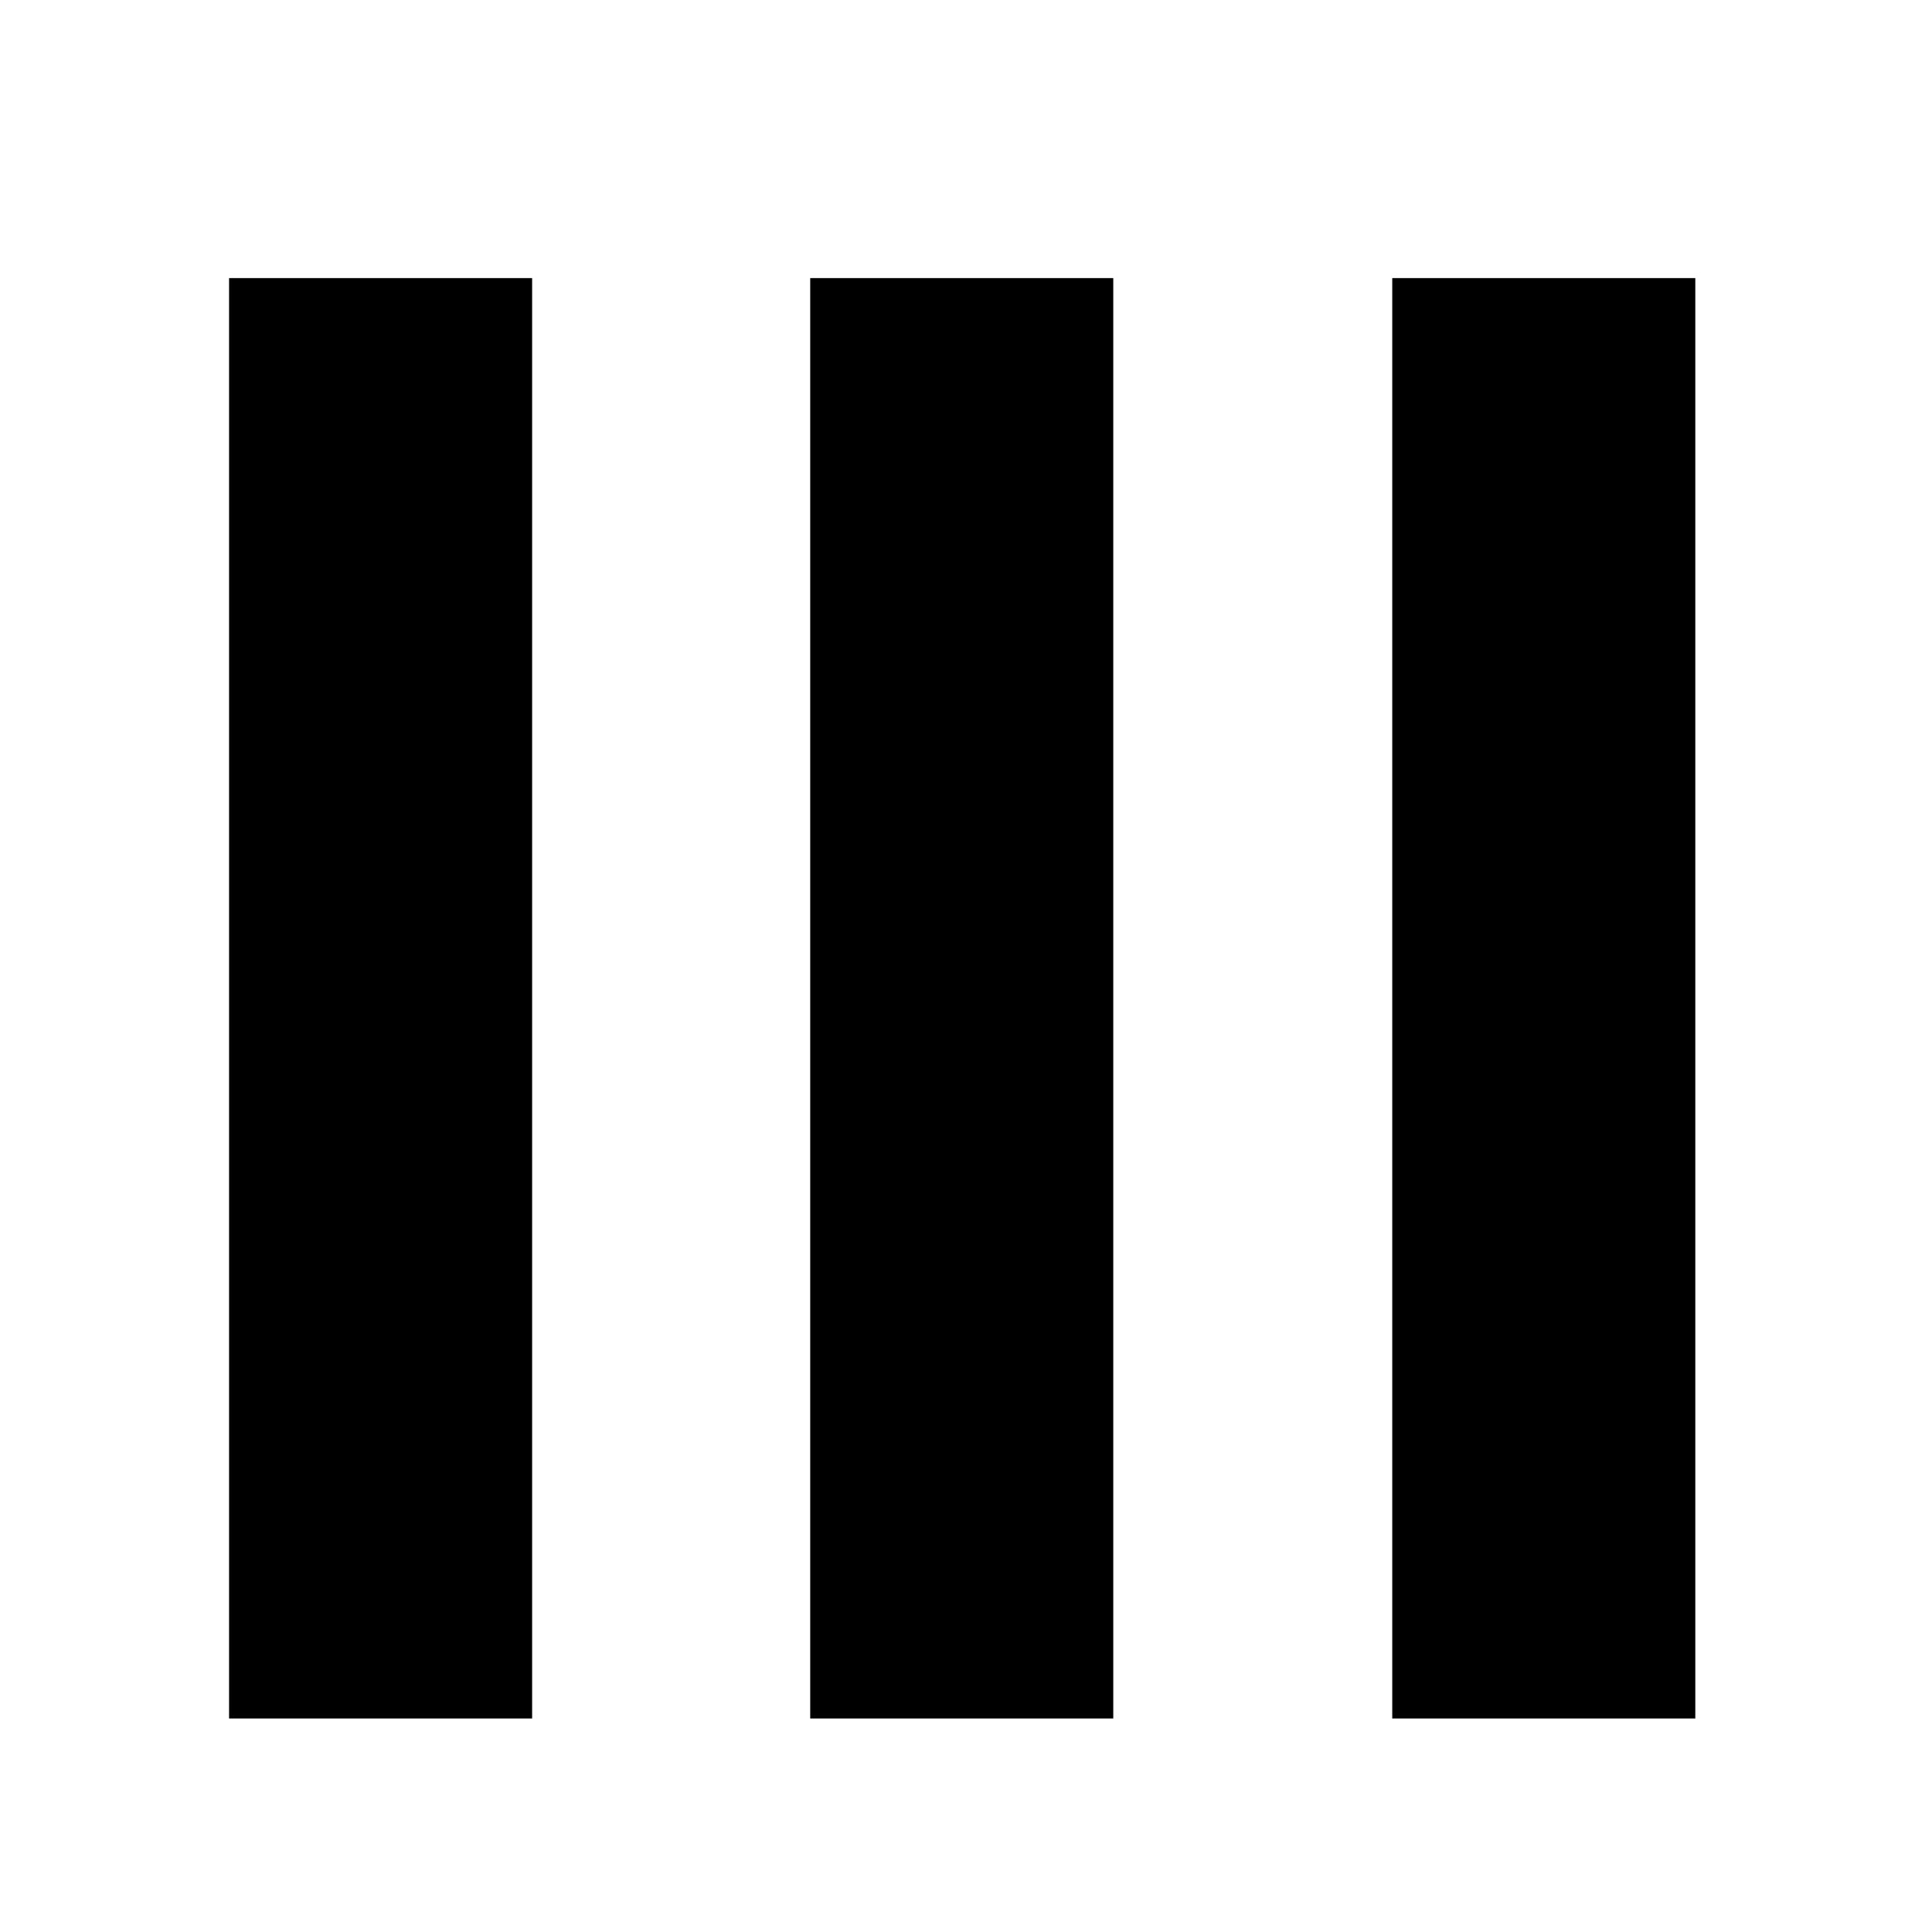
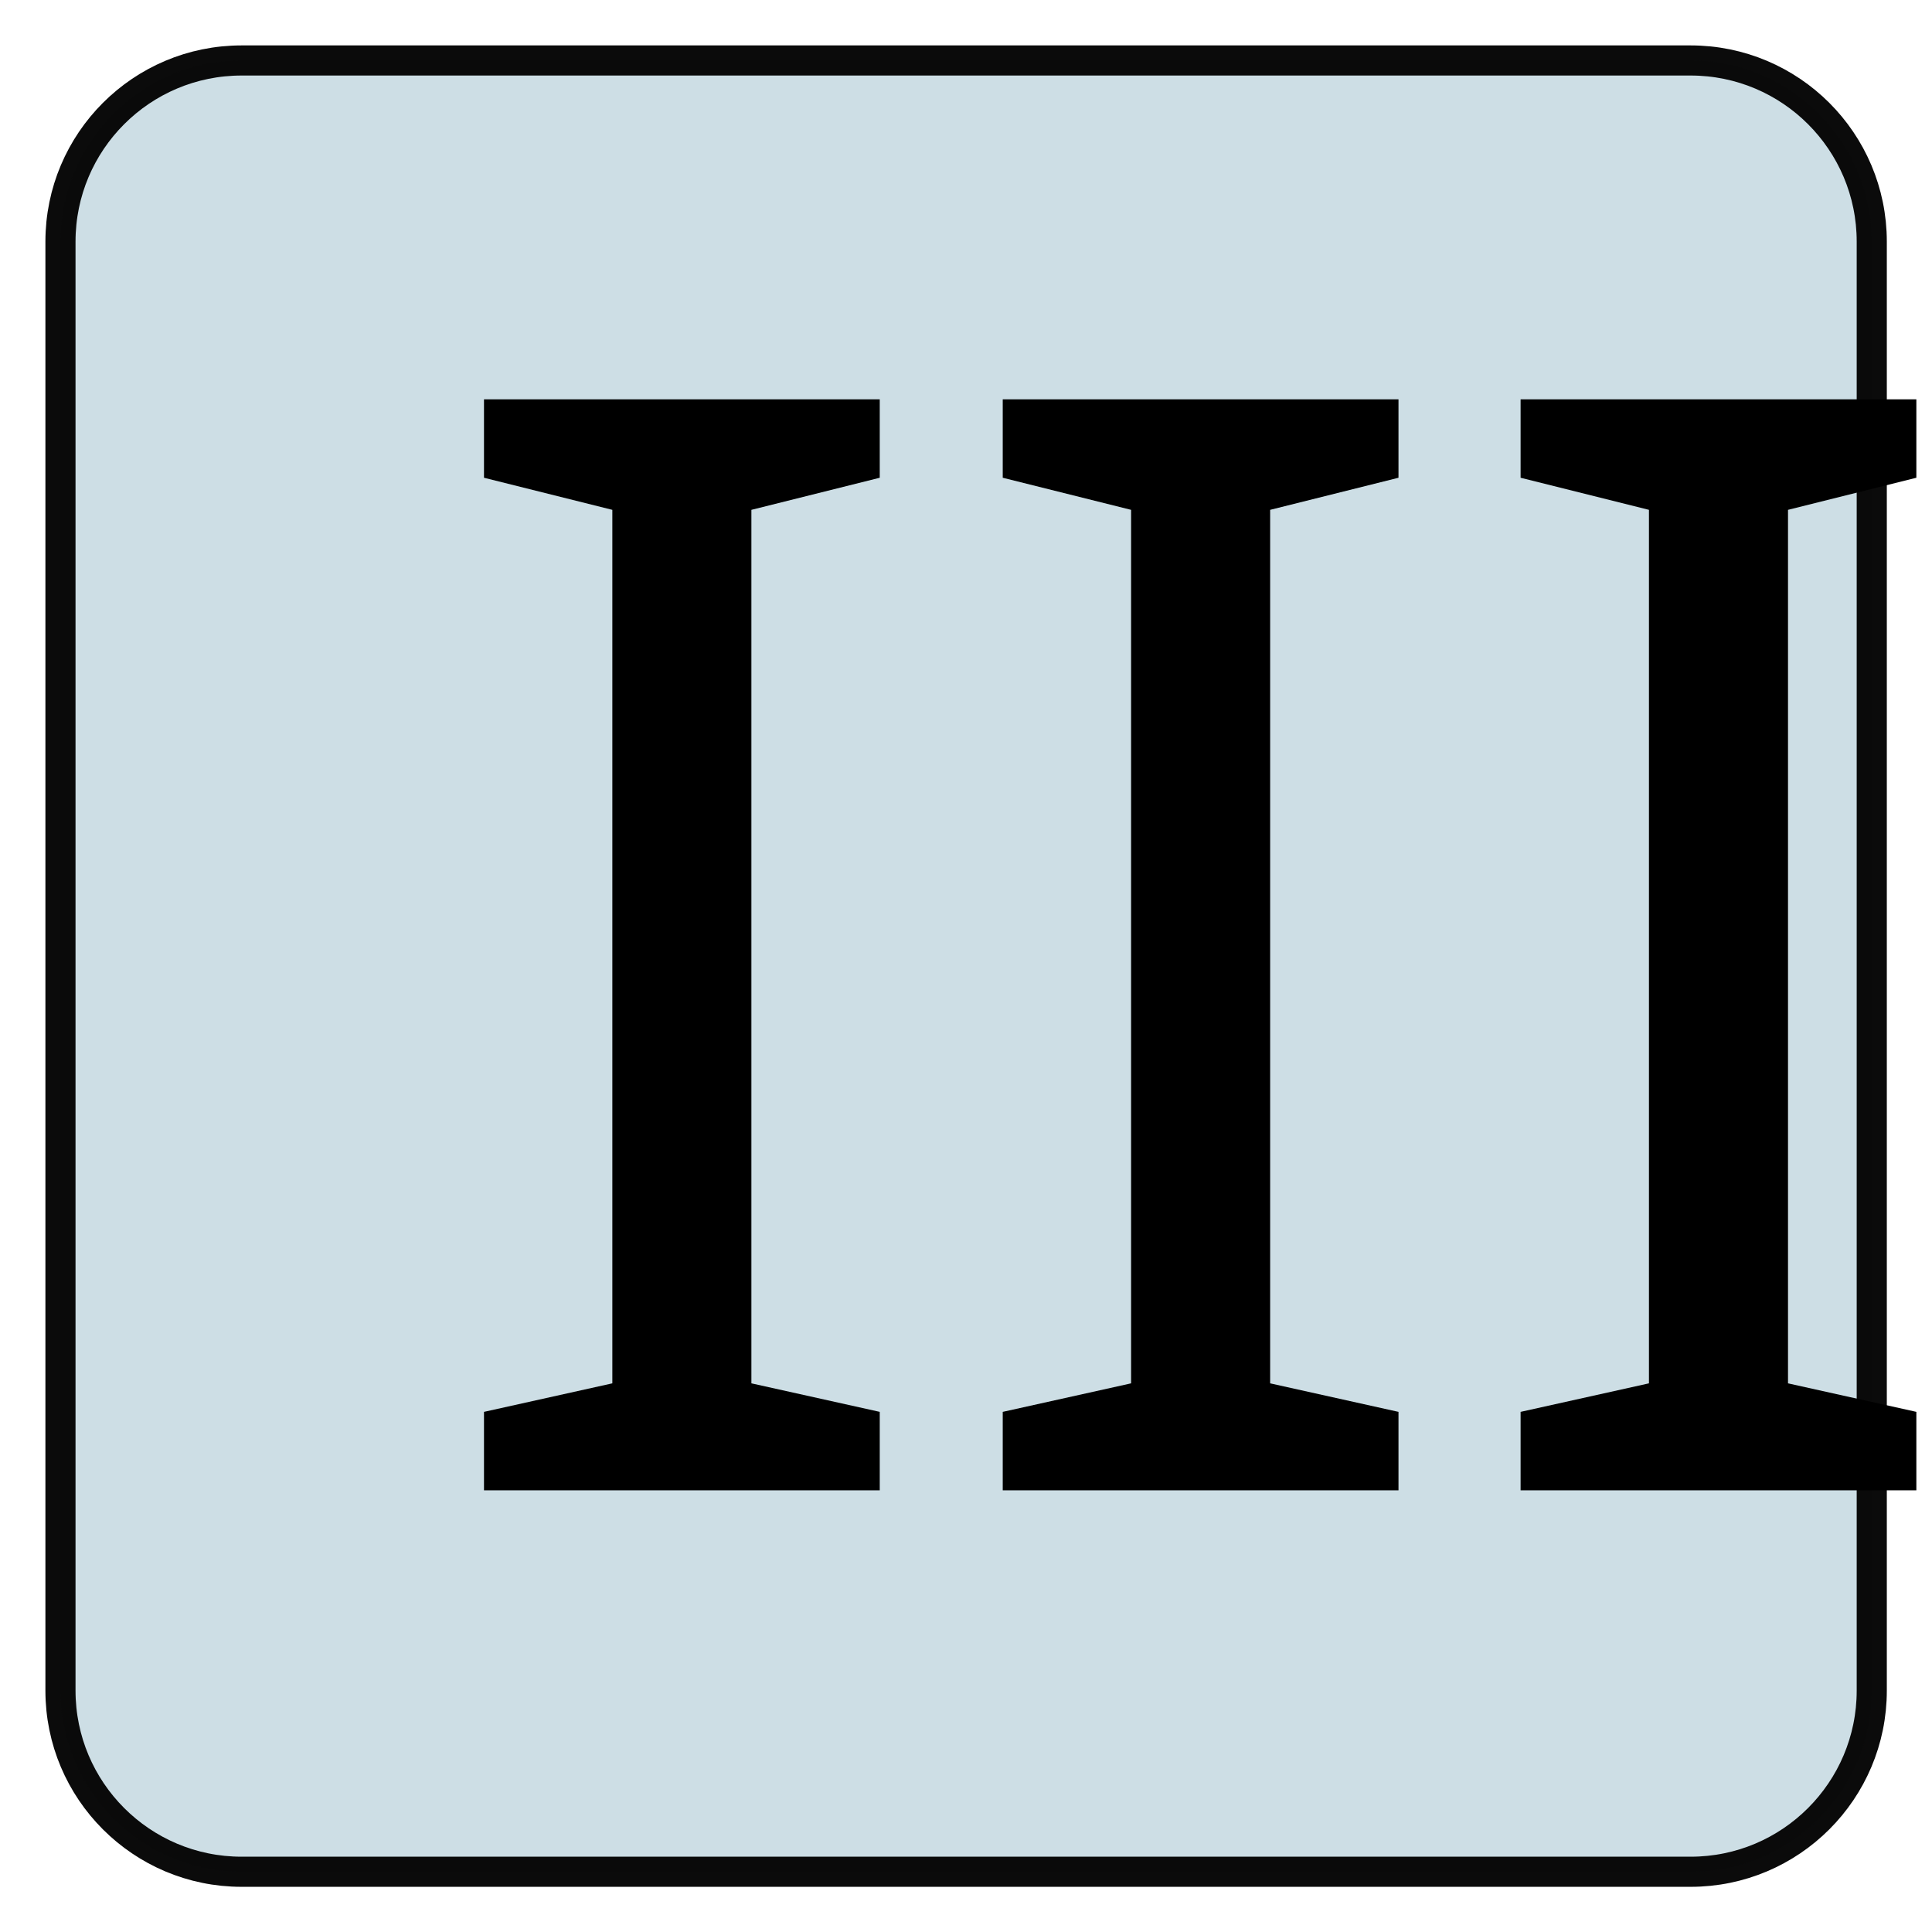
<svg xmlns="http://www.w3.org/2000/svg" xmlns:ns1="http://www.openswatchbook.org/uri/2009/osb" width="32" height="32" viewBox="0 0 8.467 8.467" version="1.1" id="svg8">
  <defs id="defs2">
+     <linearGradient id="linearGradient3523" ns1:paint="solid">
+       <stop style="stop-color:#000000;stop-opacity:1;" offset="0" id="stop3521" />
+     </linearGradient>
    <linearGradient id="linearGradient864" ns1:paint="solid">
      <stop style="stop-color:#000000;stop-opacity:1;" offset="0" id="stop862" />
    </linearGradient>
  </defs>
  <g id="layer1">
-     <text xml:space="preserve" style="font-style:normal;font-weight:normal;font-size:9.172px;line-height:1.25;font-family:sans-serif;fill:#000000;fill-opacity:1;stroke:none;stroke-width:0.265" x="0.395" y="7.53" id="text1521">
-       <tspan id="tspan1519" x="0.395" y="7.53" style="font-style:normal;font-variant:normal;font-weight:bold;font-stretch:normal;font-size:9.172px;font-family:Arial;-inkscape-font-specification:'Arial Bold';stroke-width:0.265">III</tspan>
-       <tspan x="0.395" y="19.101" style="font-style:normal;font-variant:normal;font-weight:bold;font-stretch:normal;font-size:9.172px;font-family:Arial;-inkscape-font-specification:'Arial Bold';stroke-width:0.265" id="tspan1523" />
+     <rect style="opacity:0.975;fill:#ccdde4;fill-opacity:1;stroke:#000000;stroke-width:0.132;stroke-linecap:round;stroke-linejoin:bevel;stroke-miterlimit:4;stroke-dasharray:none;stroke-dashoffset:0;stroke-opacity:0.98;image-rendering:auto" id="rect1510" width="7.938" height="7.938" x="0.265" y="0.265" rx="0.794" ry="0.794" />
+     <text xml:space="preserve" style="font-style:normal;font-weight:normal;font-size:6.703px;line-height:1.25;font-family:sans-serif;fill:#000000;fill-opacity:1;stroke:none;stroke-width:0.265" x="1.856" y="6.529" id="text906">
+       <tspan id="tspan904" x="1.856" y="6.529" style="font-style:normal;font-variant:normal;font-weight:normal;font-stretch:normal;font-size:6.703px;font-family:'Berlin Sans FB';-inkscape-font-specification:'Berlin Sans FB';stroke-width:0.265">III</tspan>
    </text>
  </g>
</svg>
